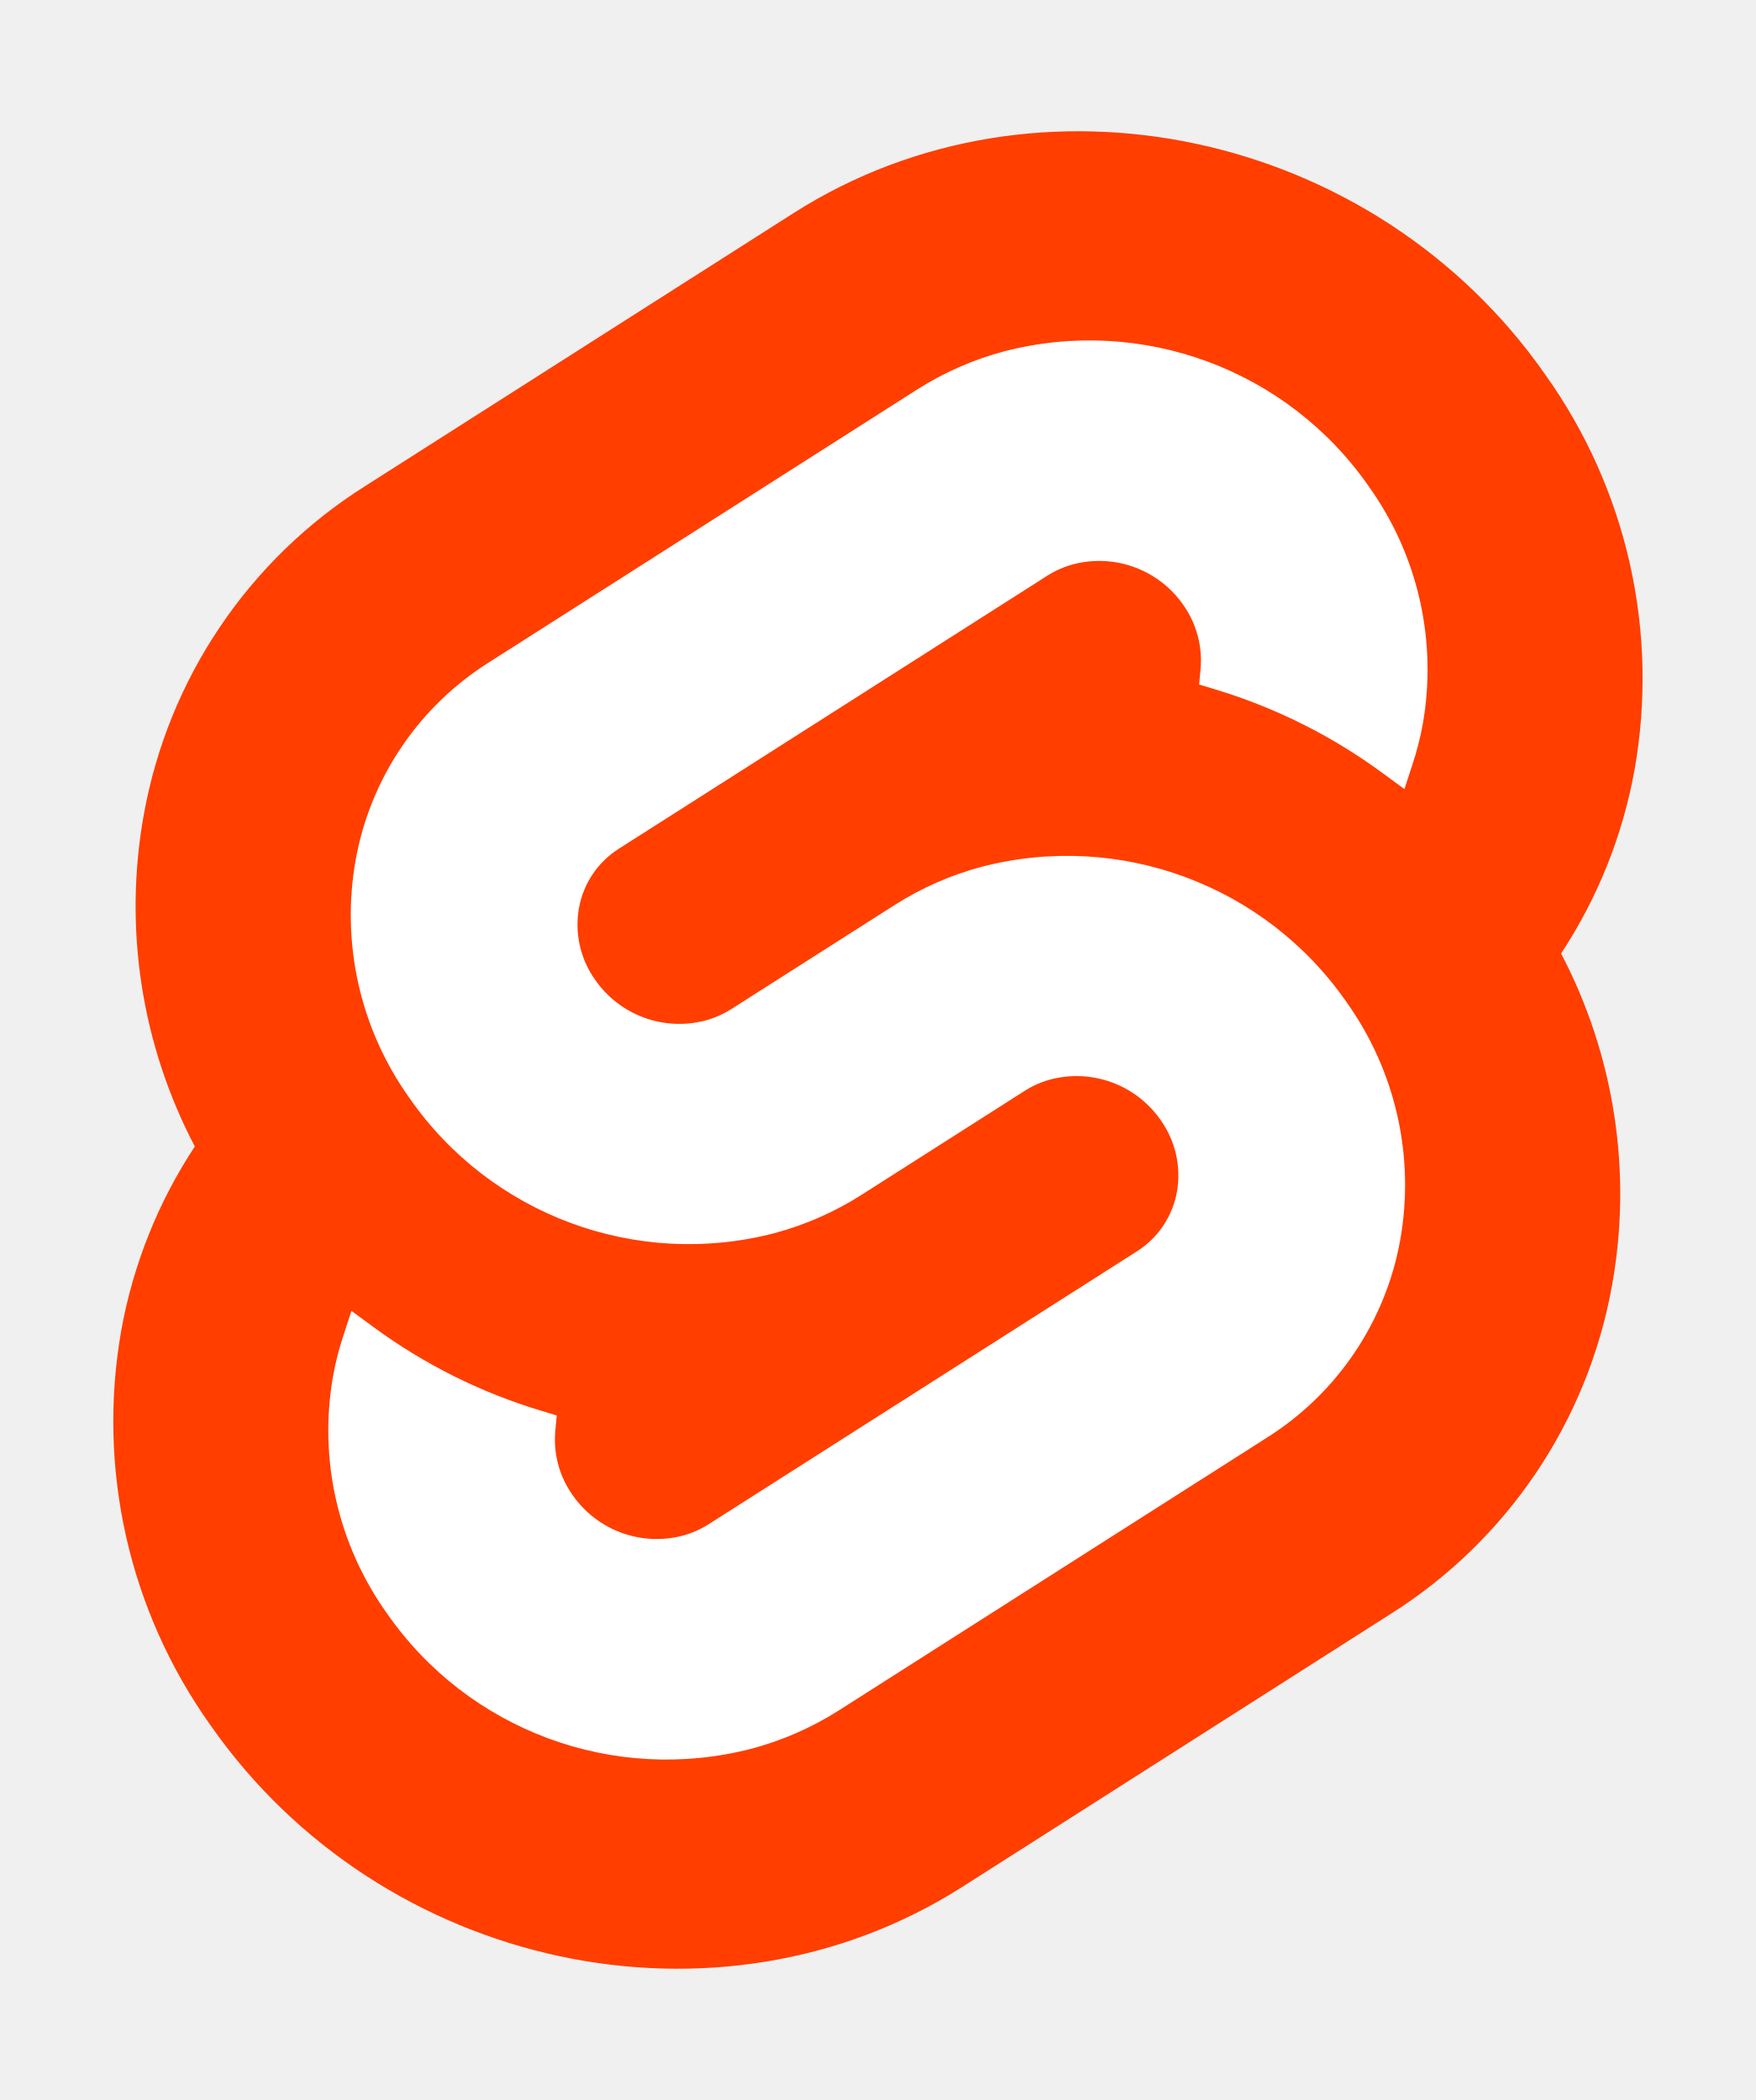
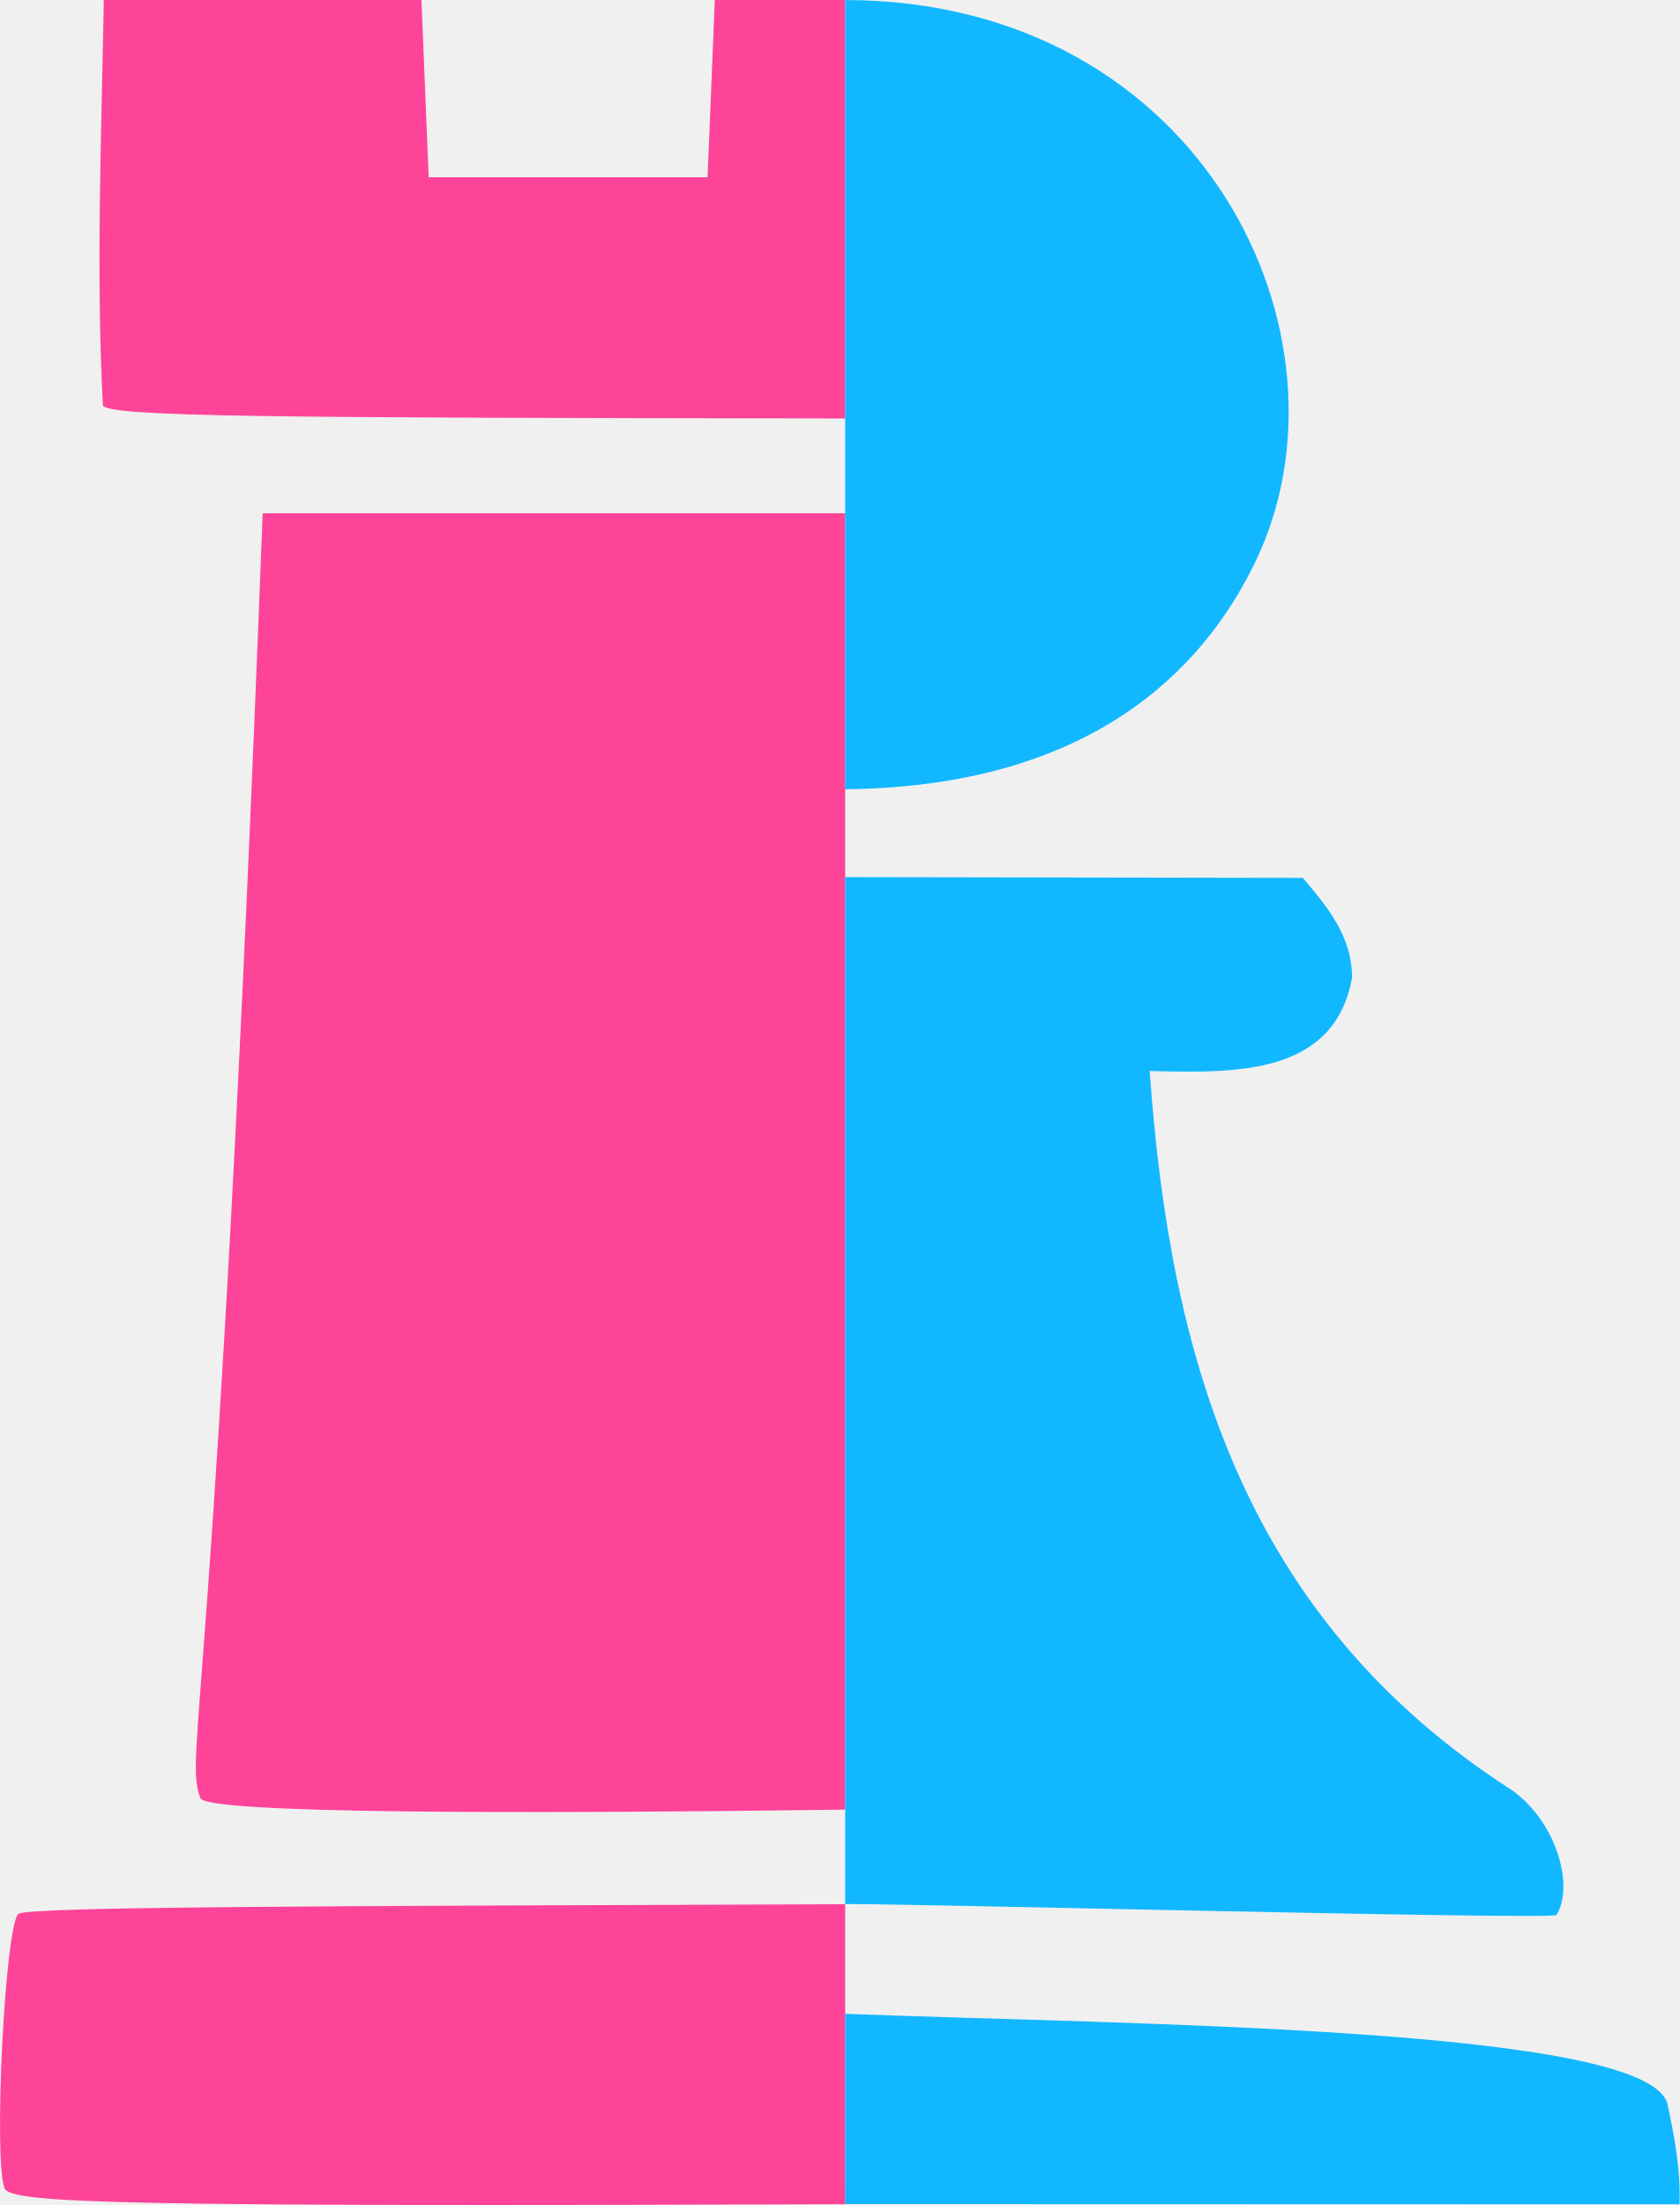
- <svg xmlns="http://www.w3.org/2000/svg" width="107" height="128" viewBox="0 0 107 128">
-   <path d="M94.157 22.819c-10.4-14.885-30.94-19.297-45.792-9.835L22.282 29.608A29.92 29.92 0 0 0 8.764 49.65a31.5 31.5 0 0 0 3.108 20.231 30 30 0 0 0-4.477 11.183 31.9 31.9 0 0 0 5.448 24.116c10.402 14.887 30.942 19.297 45.791 9.835l26.083-16.624A29.92 29.92 0 0 0 98.235 78.35a31.53 31.53 0 0 0-3.105-20.232 30 30 0 0 0 4.474-11.182 31.88 31.88 0 0 0-5.447-24.116" style="fill:#ff3e00" />
-   <path d="M45.817 106.582a20.72 20.72 0 0 1-22.237-8.243 19.17 19.17 0 0 1-3.277-14.503 18 18 0 0 1 .624-2.435l.49-1.498 1.337.981a33.6 33.6 0 0 0 10.203 5.098l.97.294-.09.968a5.85 5.85 0 0 0 1.052 3.878 6.24 6.24 0 0 0 6.695 2.485 5.8 5.8 0 0 0 1.603-.704L69.27 76.28a5.43 5.43 0 0 0 2.45-3.631 5.8 5.8 0 0 0-.987-4.371 6.24 6.24 0 0 0-6.698-2.487 5.7 5.7 0 0 0-1.6.704l-9.953 6.345a19 19 0 0 1-5.296 2.326 20.72 20.72 0 0 1-22.237-8.243 19.17 19.17 0 0 1-3.277-14.502 17.99 17.99 0 0 1 8.13-12.052l26.081-16.623a19 19 0 0 1 5.3-2.329 20.72 20.72 0 0 1 22.237 8.243 19.17 19.17 0 0 1 3.277 14.503 18 18 0 0 1-.624 2.435l-.49 1.498-1.337-.98a33.6 33.6 0 0 0-10.203-5.1l-.97-.294.09-.968a5.86 5.86 0 0 0-1.052-3.878 6.24 6.24 0 0 0-6.696-2.485 5.8 5.8 0 0 0-1.602.704L37.73 51.72a5.42 5.42 0 0 0-2.449 3.63 5.79 5.79 0 0 0 .986 4.372 6.24 6.24 0 0 0 6.698 2.486 5.8 5.8 0 0 0 1.602-.704l9.952-6.342a19 19 0 0 1 5.295-2.328 20.72 20.72 0 0 1 22.237 8.242 19.17 19.17 0 0 1 3.277 14.503 18 18 0 0 1-8.13 12.053l-26.081 16.622a19 19 0 0 1-5.3 2.328" style="fill:#fff" />
+ <svg xmlns="http://www.w3.org/2000/svg" version="1.1" id="svg1" width="43.984" height="57.733" viewBox="0 0 43.984 57.733">
+   <defs id="defs1">
+     <linearGradient id="swatch4">
+       <stop style="stop-color:#008bc5;stop-opacity:1;" offset="0" id="stop4" />
+     </linearGradient>
+   </defs>
+   <g id="g1" transform="translate(0.1390617,-12.36166)">
+     <path id="path1-1" style="fill:#fd4499;fill-opacity:1" d="m 67.226,12.291 c -0.061,3.534 -0.206,7.082 -0.025,10.611 0.116,0.303 4.312,0.328 19.439,0.346 V 12.291 H 83.226 L 83.036,16.932 H 75.733 L 75.544,12.291 Z m 4.16,13.439 c -1.196,31.4 -2.08,32.47 -1.631,33.641 0.158,0.412 8.376,0.413 16.885,0.301 V 25.73 Z m 15.254,36.418 c -13.412,0.051 -21.456,0.059 -21.654,0.256 -0.349,0.347 -0.653,6.415 -0.359,7.18 0.155,0.403 3.018,0.485 22.014,0.42 z" transform="translate(-64.64688,0.07064661)" />
+     <path id="path1-3-2" style="fill:#12b8ff;fill-opacity:1;stroke-width:1.054" d="m 21.993,12.362 v 20.664 c 6.919,-0.068 9.605,-3.618 10.73,-5.932 2.857,-5.876 -1.346,-14.717 -10.73,-14.732 z m 0,22.965 v 26.893 c 0.105,-0.056 18.543,0.417 18.627,0.281 0.458,-0.74 0.031,-2.386 -1.141,-3.25 -7.041,-4.508 -8.983,-11.345 -9.512,-18.848 2.261,0.059 4.841,0.114 5.301,-2.451 -0.012,-1.073 -0.622,-1.82 -1.293,-2.605 z m 0,29.762 v 4.982 l 21.848,0.006 c 0.034,-0.886 -0.129,-1.753 -0.311,-2.607 -0.434,-2.042 -14.085,-2.097 -21.537,-2.381 z" />
+   </g>
</svg>
